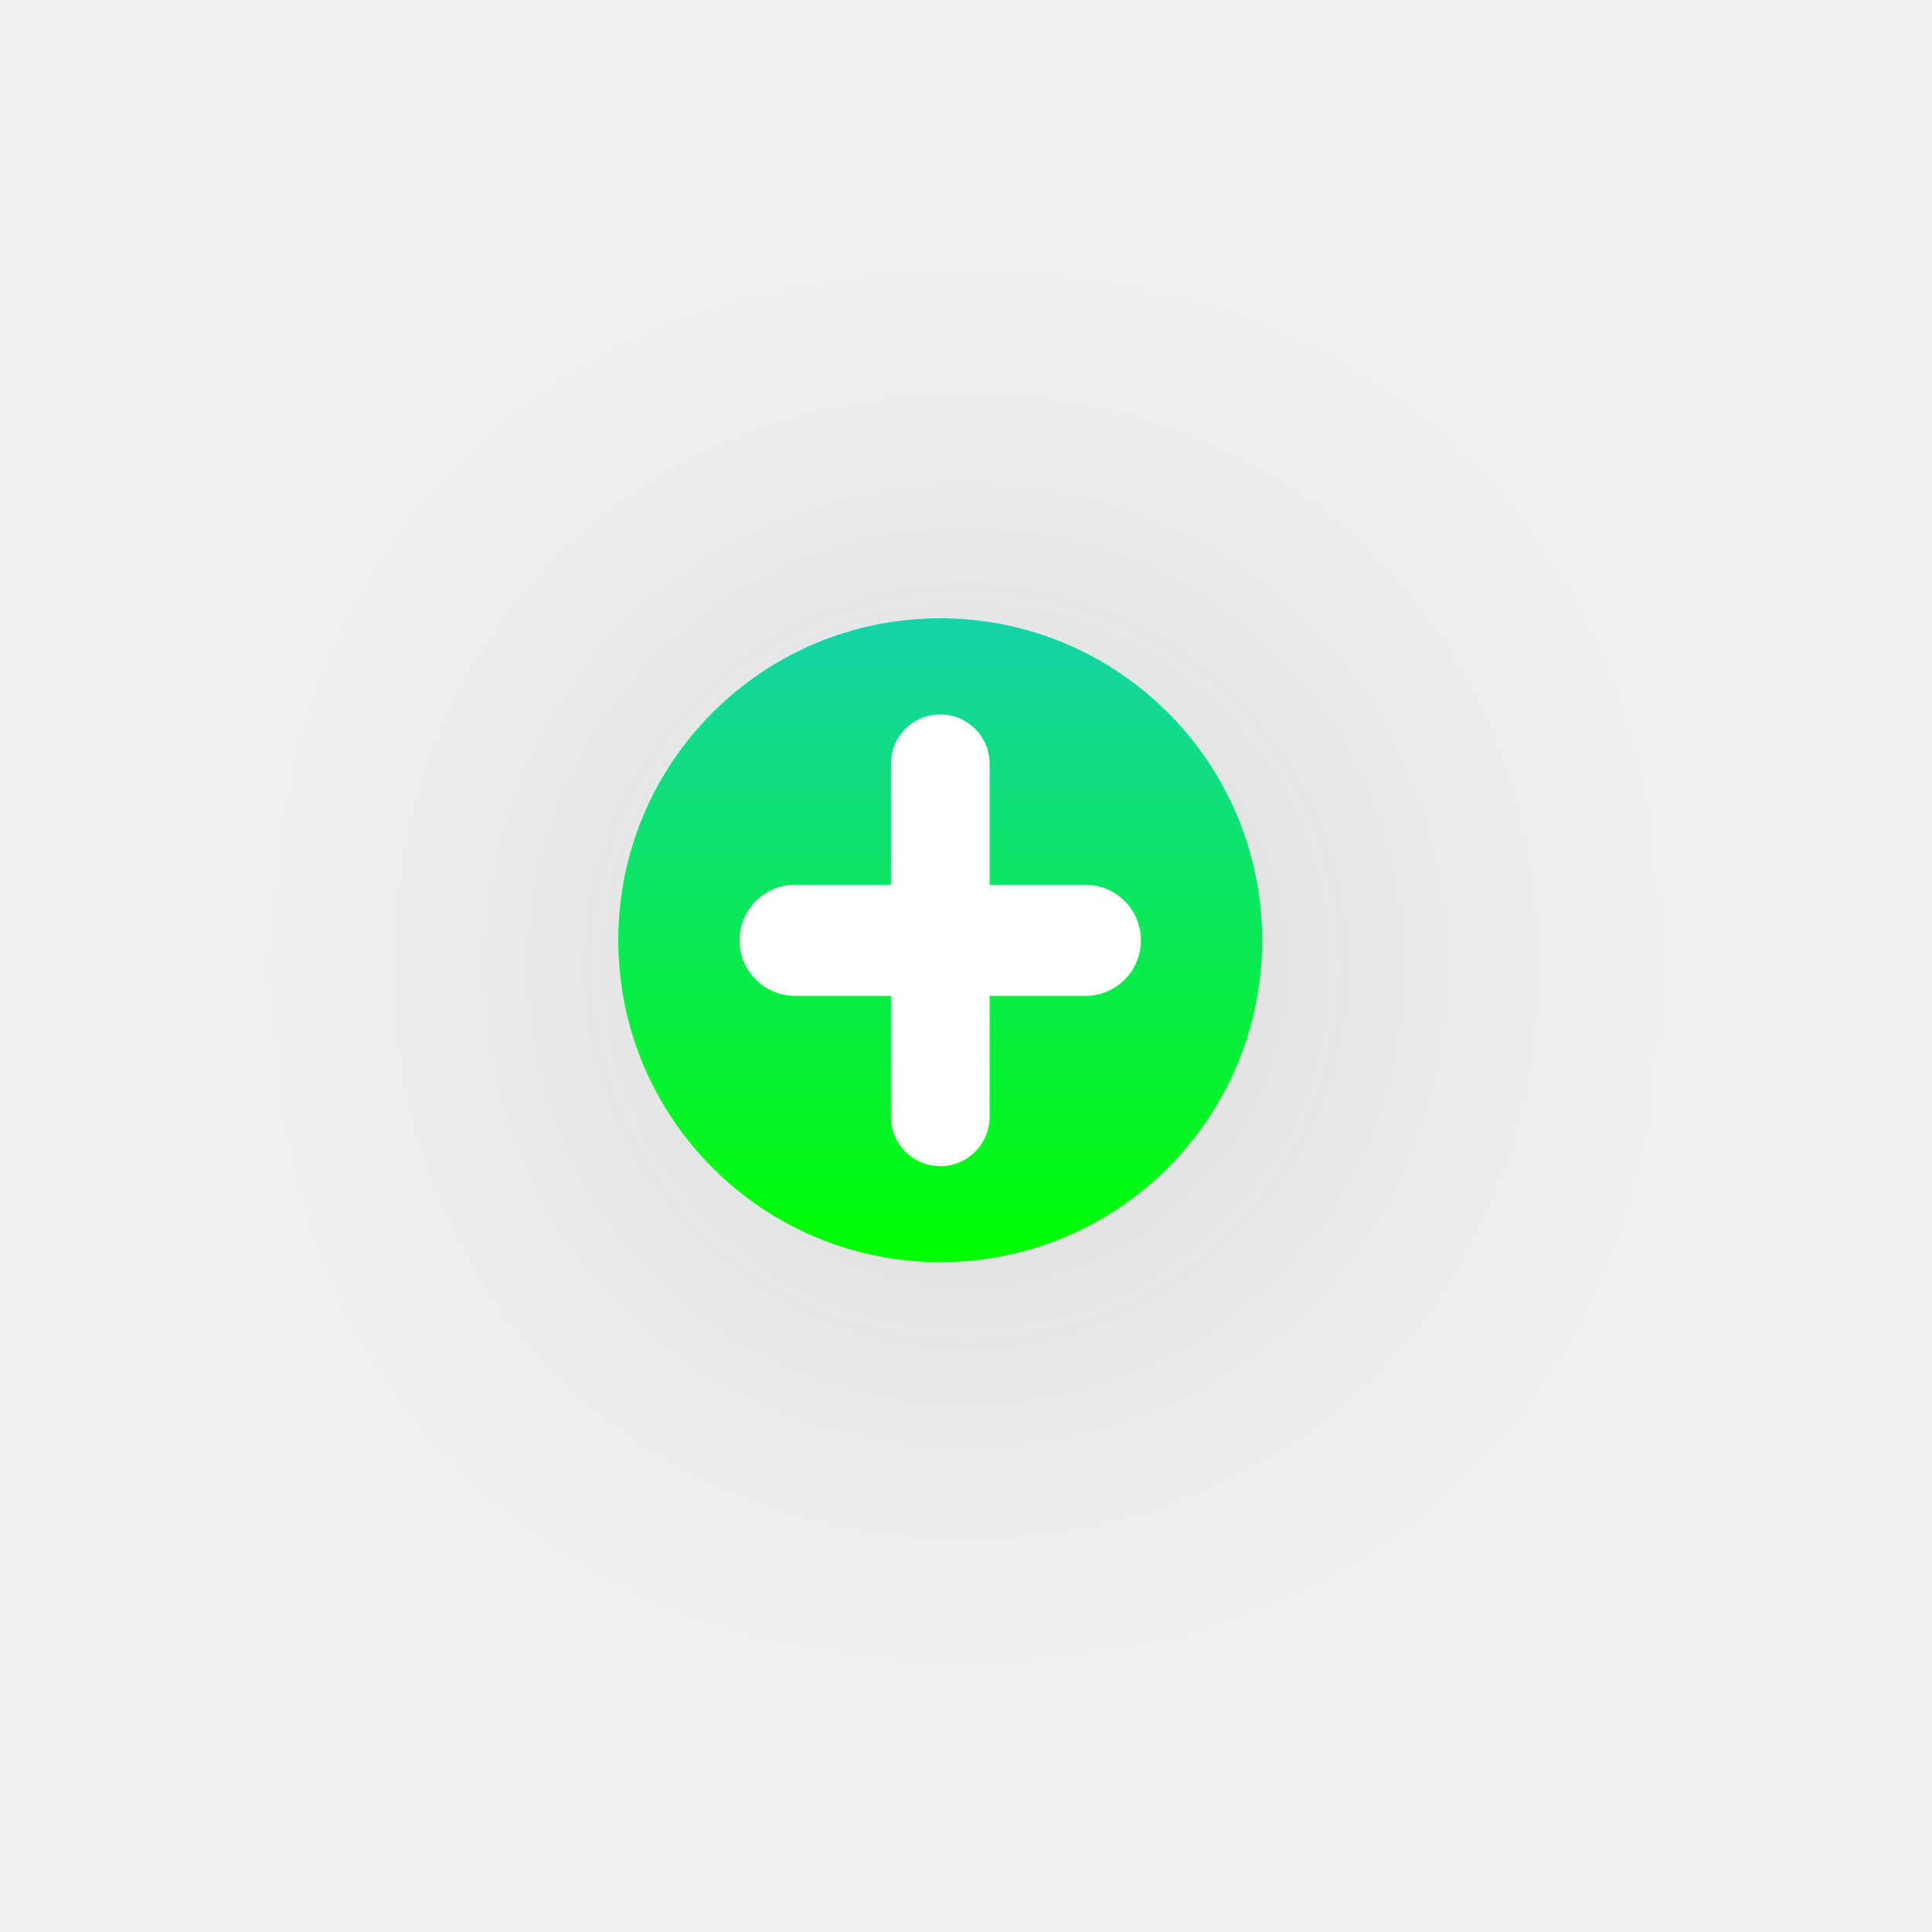
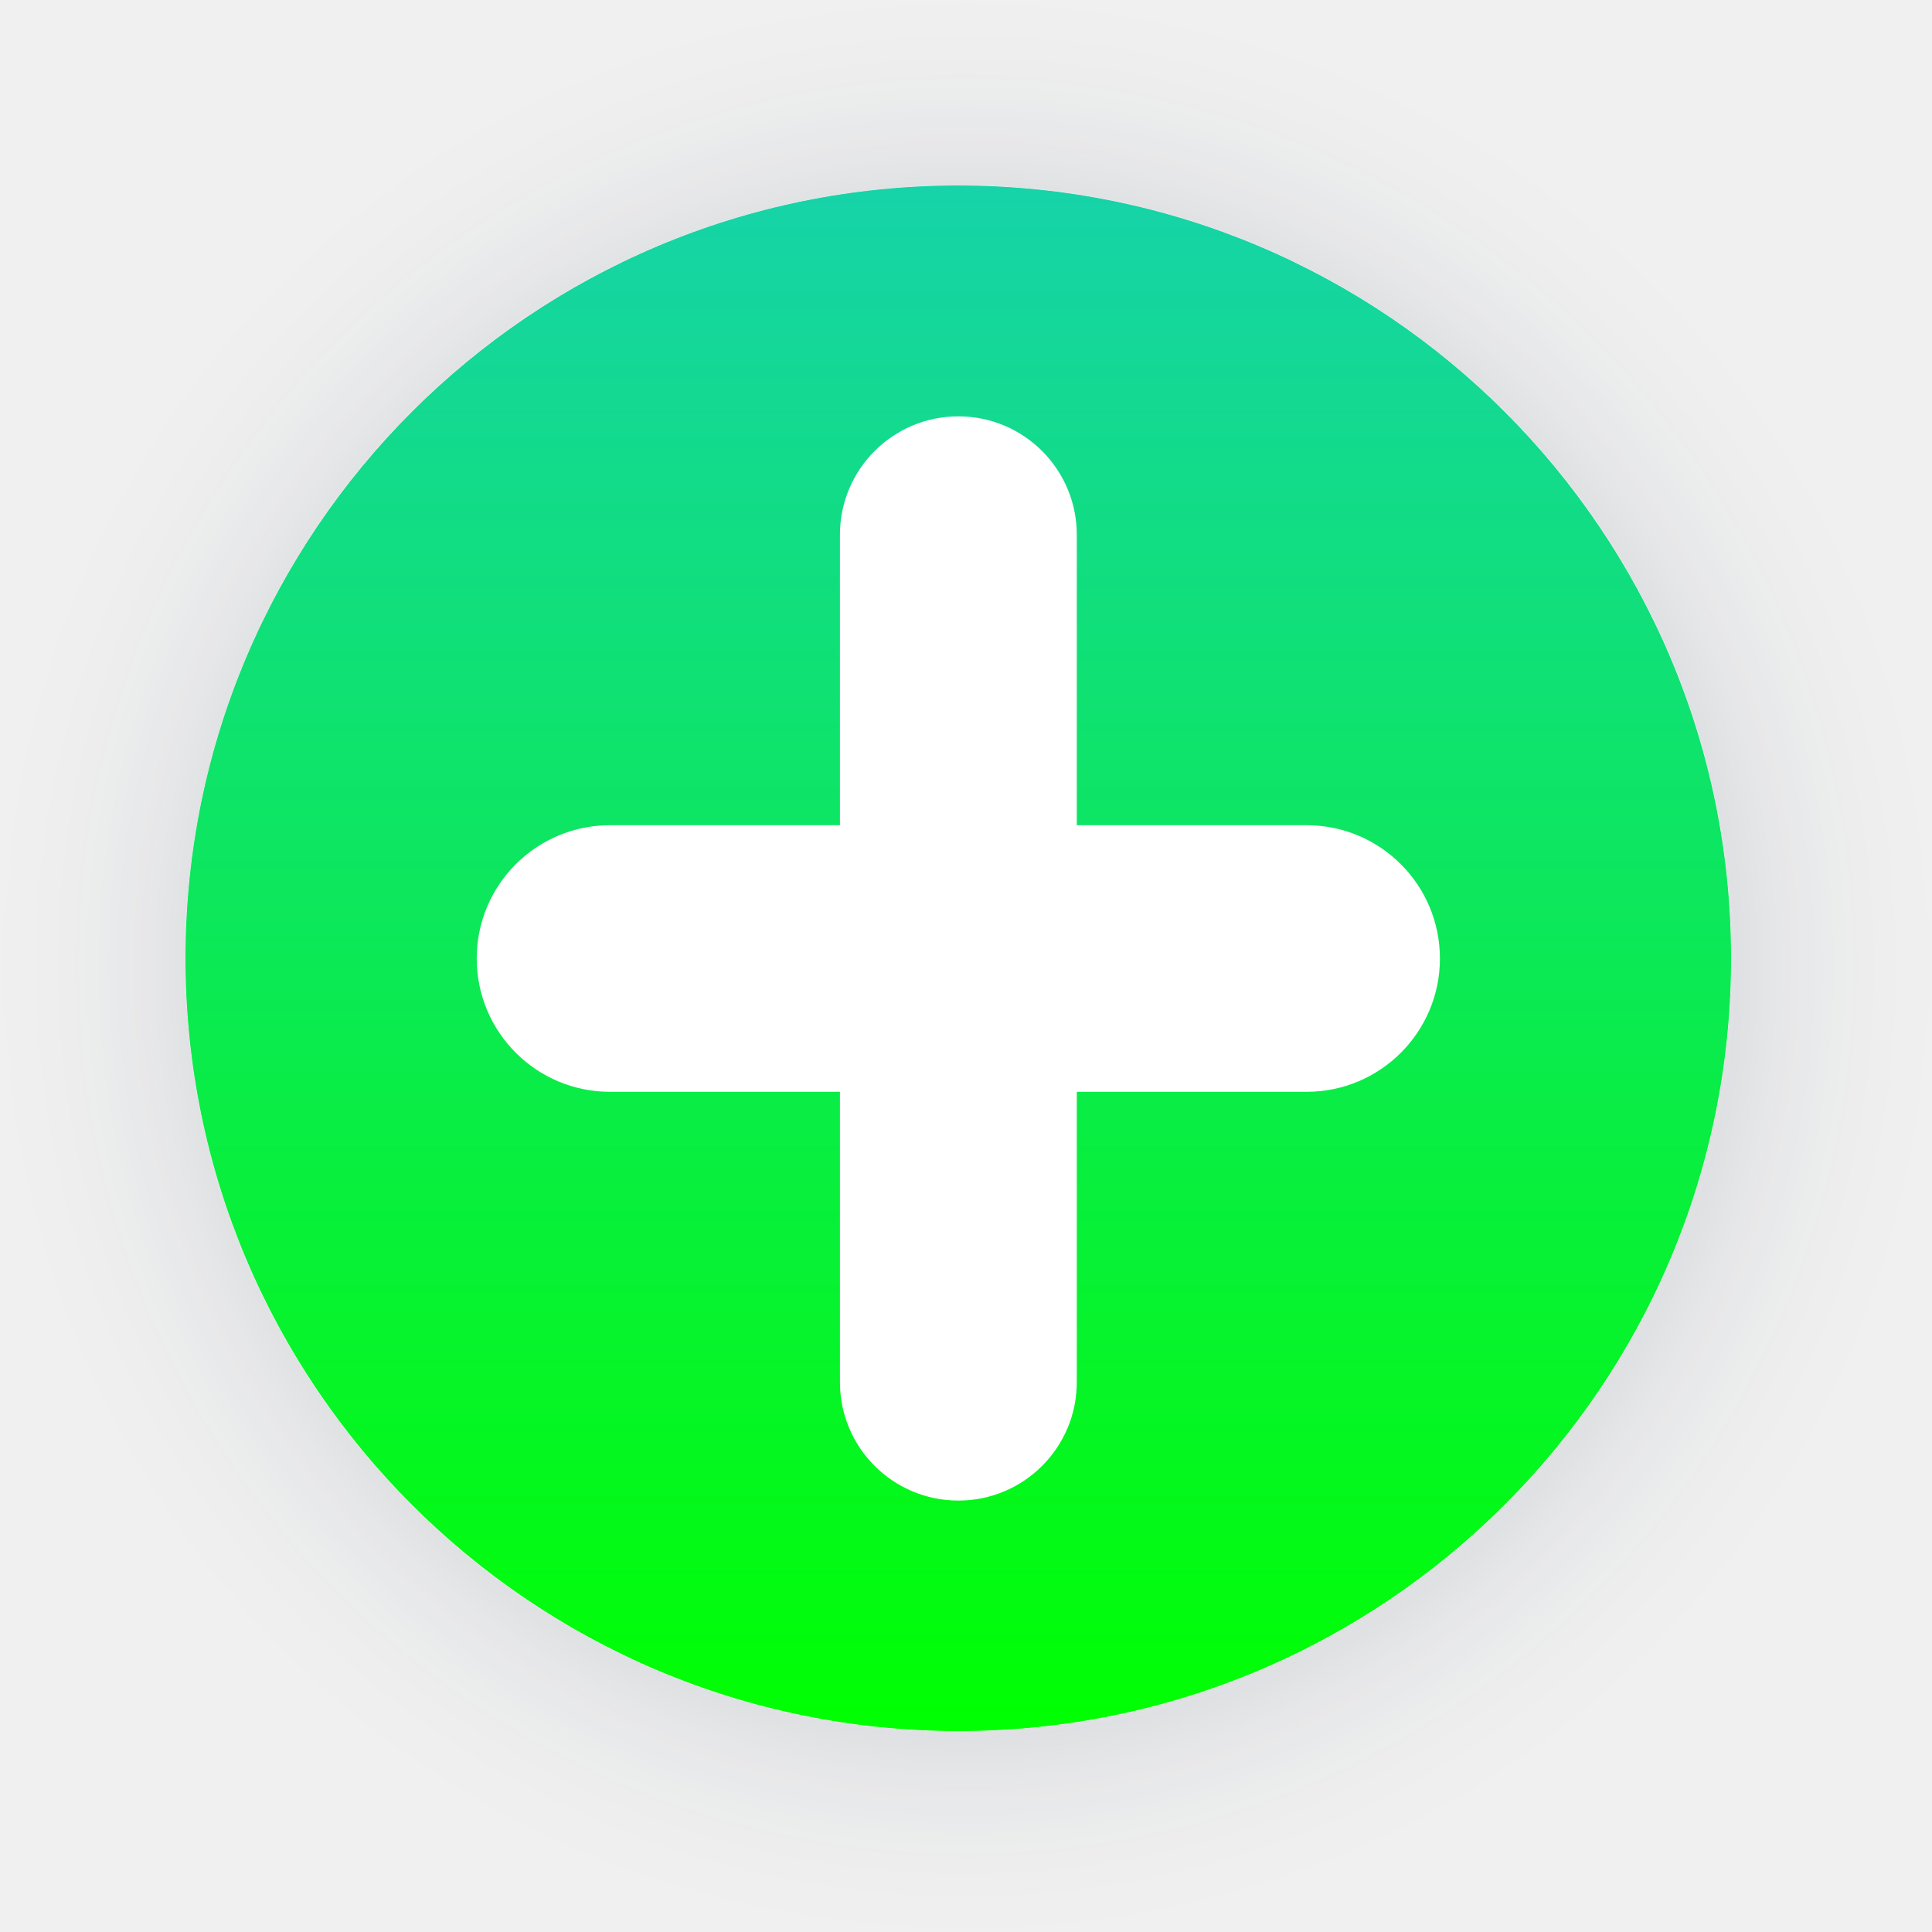
- <svg xmlns="http://www.w3.org/2000/svg" width="75" height="75" viewBox="0 0 75 75" fill="none">
-   <g filter="url(#filter0_d_647_2050)">
-     <rect x="24" y="24" width="25" height="25" rx="12.5" fill="url(#paint0_linear_647_2050)" />
+ <svg xmlns="http://www.w3.org/2000/svg" width="250" height="250" viewBox="0 0 250 250" fill="none">
+   <g filter="url(#filter0_d_661_2470)">
+     <rect x="24" y="24" width="200" height="200" rx="100" fill="url(#paint0_linear_661_2470)" />
  </g>
-   <rect x="34.586" y="27.734" width="3.831" height="17.537" rx="1.916" fill="white" />
-   <rect x="28.711" y="38.66" width="4.312" height="15.58" rx="2.156" transform="rotate(-90 28.7109 38.6602)" fill="white" />
+   <rect x="108.688" y="53.875" width="30.649" height="140.299" rx="15.324" fill="white" />
+   <rect x="61.688" y="141.281" width="34.5" height="124.638" rx="17.25" transform="rotate(-90 61.6875 141.281)" fill="white" />
  <defs>
-     <filter id="filter0_d_647_2050" x="0" y="0" width="75" height="75" filterUnits="userSpaceOnUse" color-interpolation-filters="sRGB">
+     <filter id="filter0_d_661_2470" x="0" y="0" width="250" height="250" filterUnits="userSpaceOnUse" color-interpolation-filters="sRGB">
      <feFlood flood-opacity="0" result="BackgroundImageFix" />
      <feColorMatrix in="SourceAlpha" type="matrix" values="0 0 0 0 0 0 0 0 0 0 0 0 0 0 0 0 0 0 127 0" result="hardAlpha" />
      <feOffset dx="1" dy="1" />
      <feGaussianBlur stdDeviation="12.5" />
      <feComposite in2="hardAlpha" operator="out" />
      <feColorMatrix type="matrix" values="0 0 0 0 0.055 0 0 0 0 0.133 0 0 0 0 0.251 0 0 0 0.15 0" />
-       <feBlend mode="normal" in2="BackgroundImageFix" result="effect1_dropShadow_647_2050" />
-       <feBlend mode="normal" in="SourceGraphic" in2="effect1_dropShadow_647_2050" result="shape" />
+       <feBlend mode="normal" in2="BackgroundImageFix" result="effect1_dropShadow_661_2470" />
+       <feBlend mode="normal" in="SourceGraphic" in2="effect1_dropShadow_661_2470" result="shape" />
    </filter>
-     <linearGradient id="paint0_linear_647_2050" x1="36.5" y1="24" x2="36.5" y2="49" gradientUnits="userSpaceOnUse">
+     <linearGradient id="paint0_linear_661_2470" x1="124" y1="24" x2="124" y2="224" gradientUnits="userSpaceOnUse">
      <stop stop-color="#16D3A9" />
      <stop offset="1" stop-color="#00FF01" />
    </linearGradient>
  </defs>
</svg>
